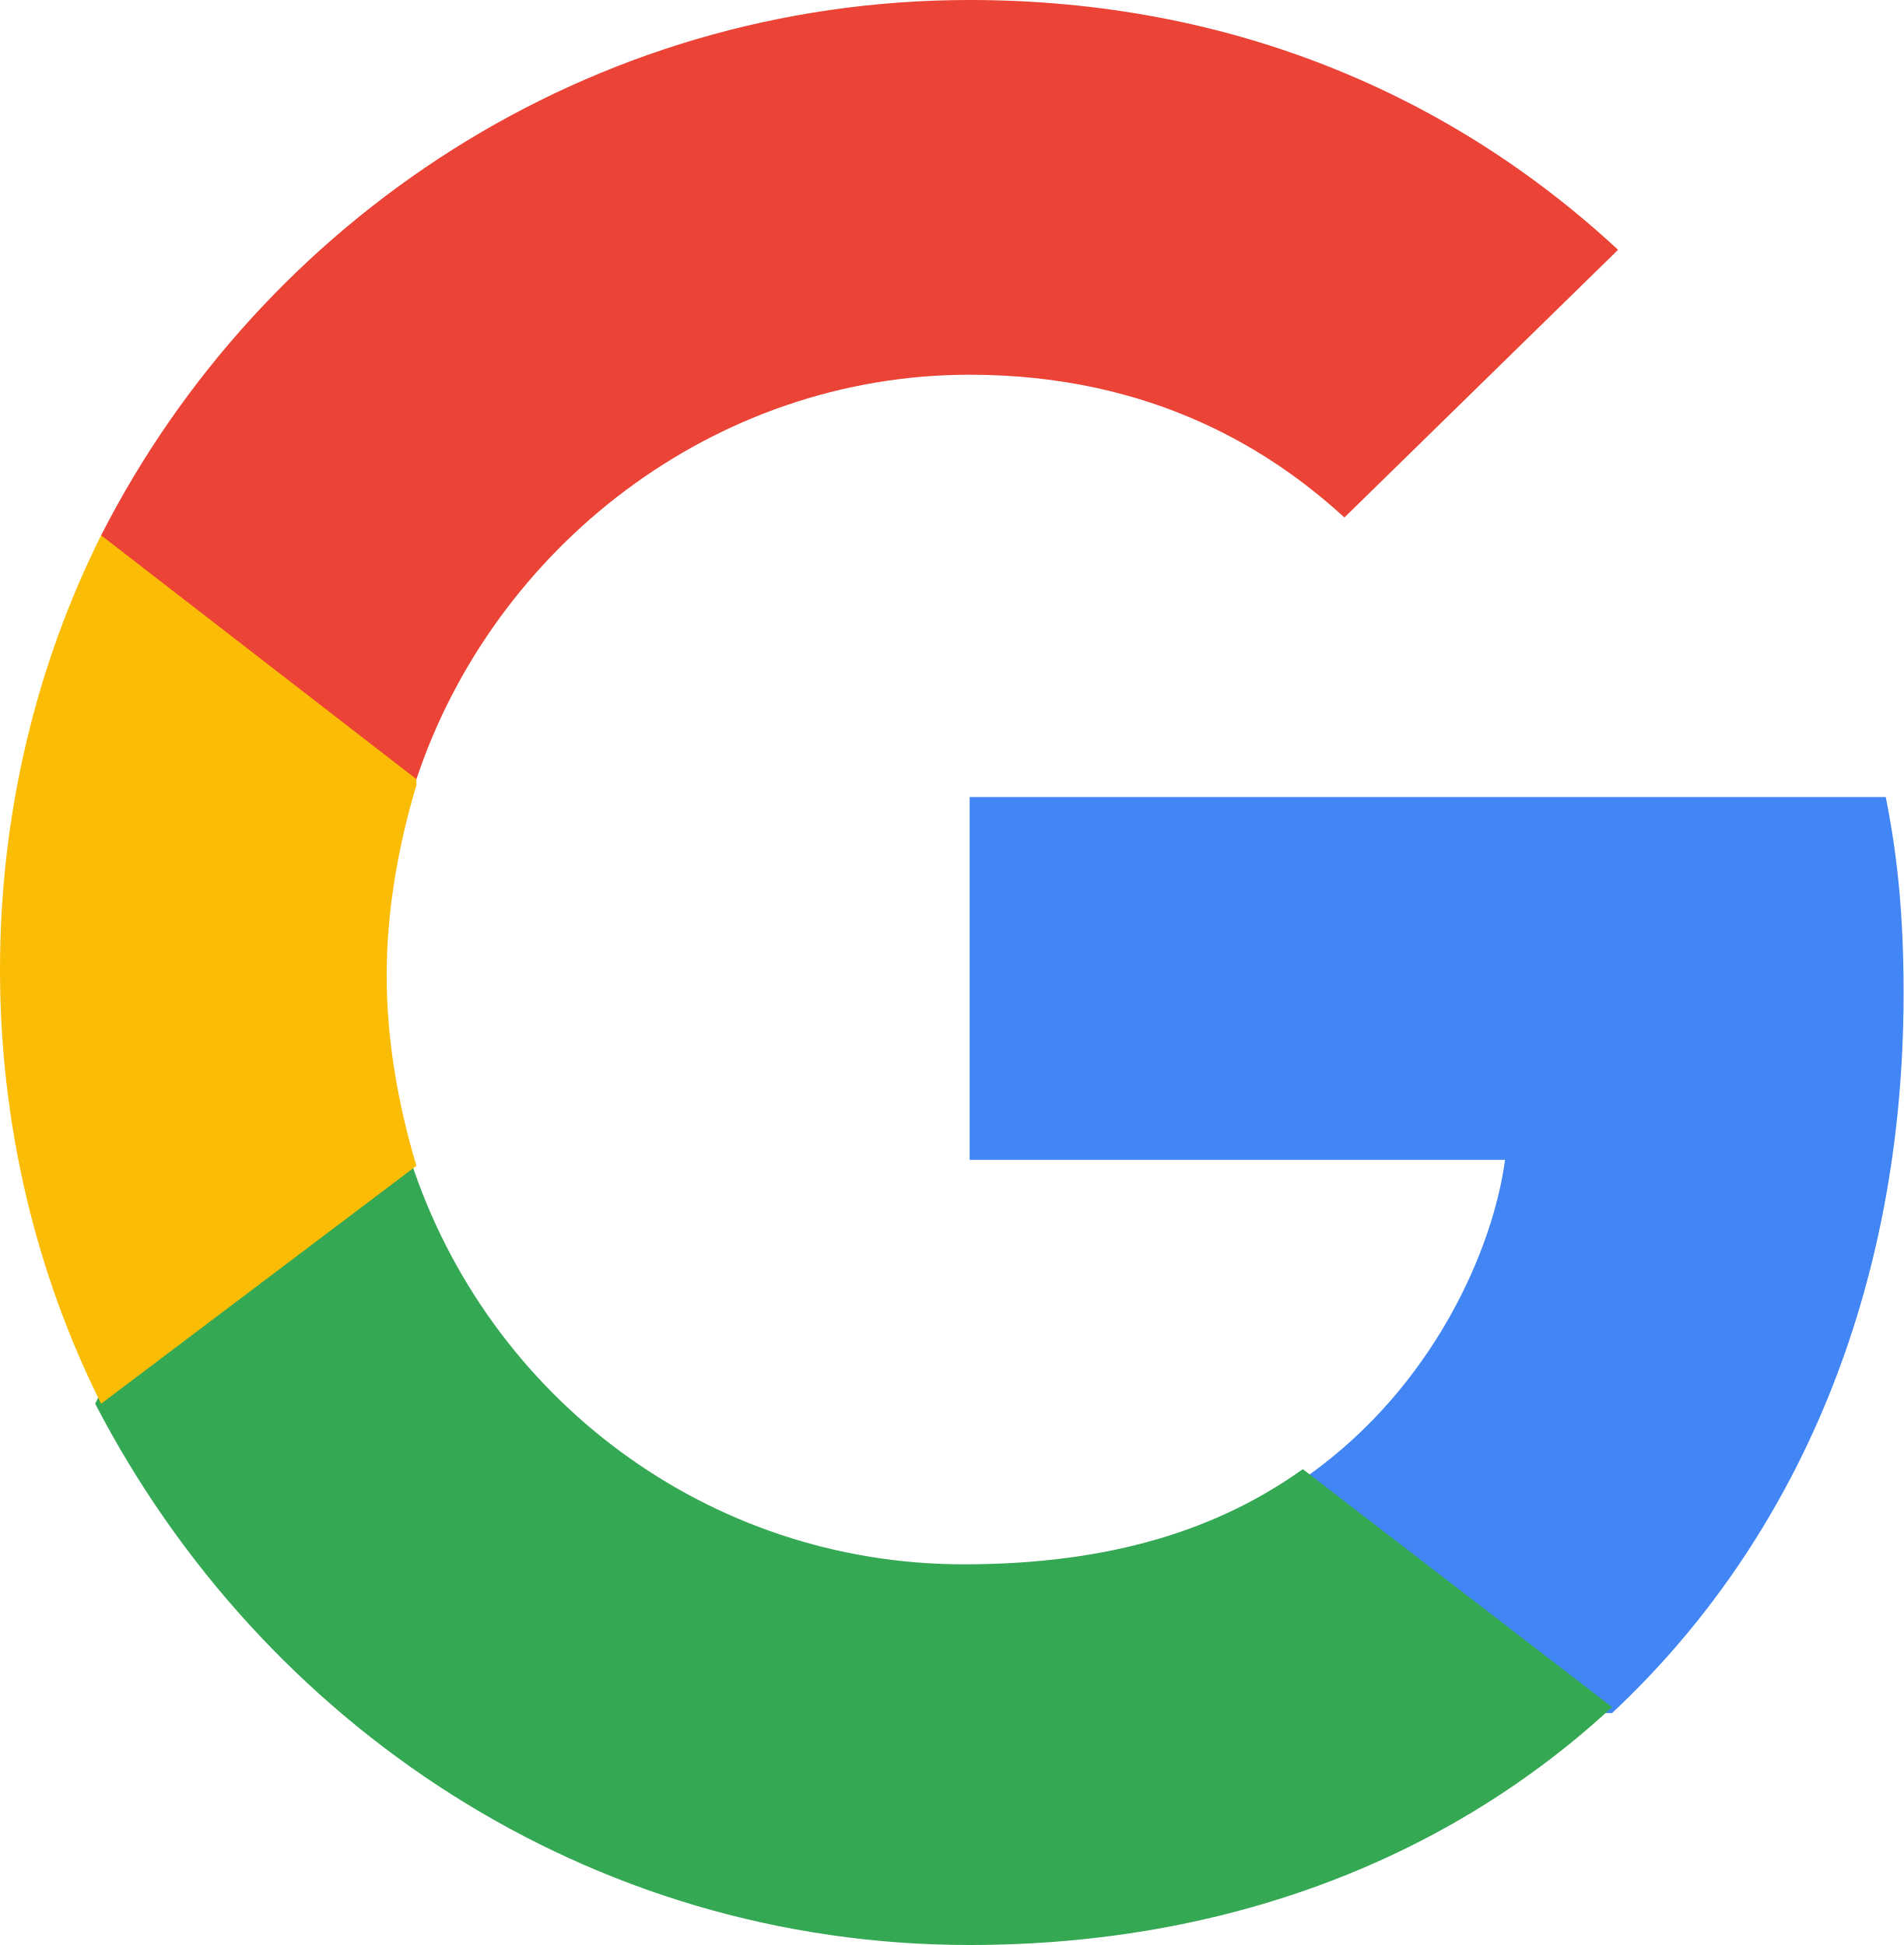
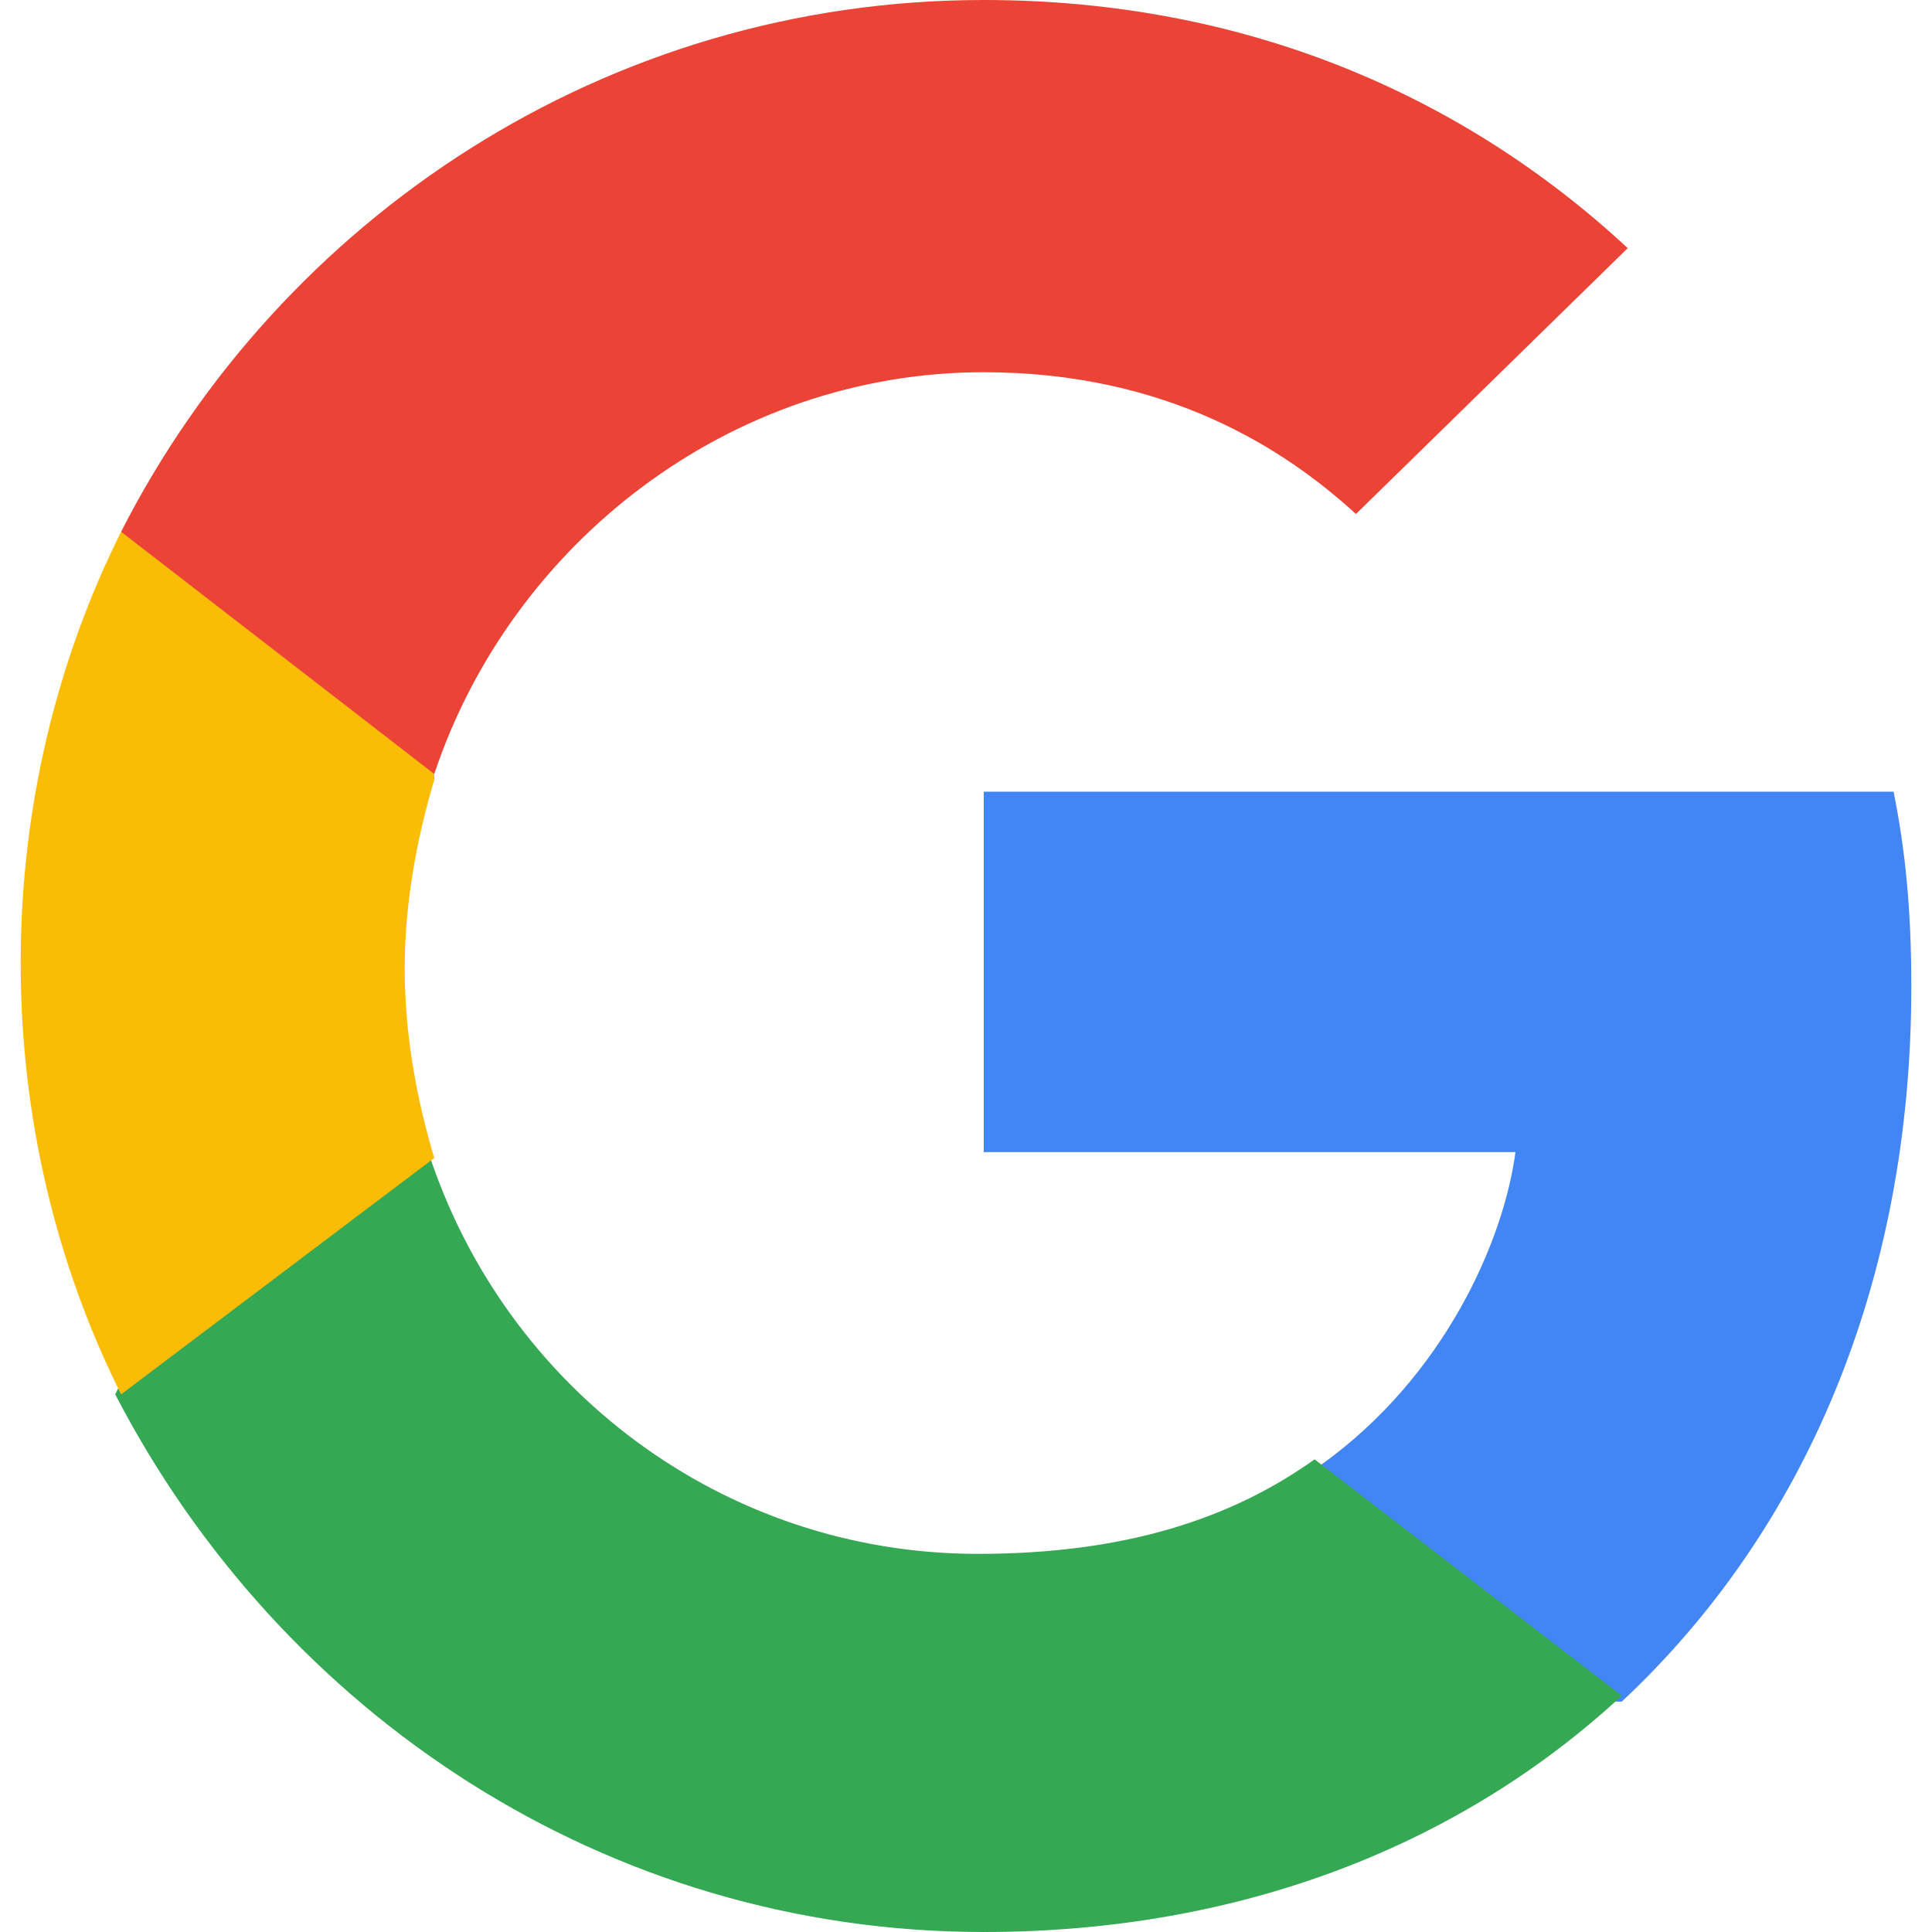
- <svg xmlns="http://www.w3.org/2000/svg" width="32px" version="1.0" viewBox="0 0 32 32.7">
+ <svg xmlns="http://www.w3.org/2000/svg" width="32px" height="32px" version="1.0" viewBox="0 0 32 32.7">
  <path d="M32 16.7c0-1.3-.1-2.3-.3-3.3H16.3v6.1h9c-.2 1.5-1.2 3.8-3.3 5.3v.2l4.8 3.8h.3c3.1-2.9 4.9-7.1 4.9-12.1" fill="#4285f4" />
  <path d="M16.3 32.7c4.4 0 8.1-1.5 10.8-4l-5.2-4c-1.4 1-3.2 1.6-5.7 1.6-4.3 0-8-2.8-9.3-6.8h-.2l-5 3.9-.1.2c2.8 5.4 8.3 9.1 14.7 9.1" fill="#34a853" />
  <path d="M7 19.6c-.3-1-.5-2.1-.5-3.2s.2-2.2.5-3.2V13L1.9 9h-.2C.6 11.2 0 13.7 0 16.3s.6 5.1 1.7 7.3l5.3-4" fill="#fbbc05" />
  <path d="M16.3 6.3c3.1 0 5.1 1.3 6.3 2.4l4.6-4.5C24.4 1.6 20.7 0 16.3 0 9.9 0 4.4 3.7 1.7 9L7 13.1c1.3-3.9 5-6.8 9.3-6.8" fill="#eb4335" />
</svg>
